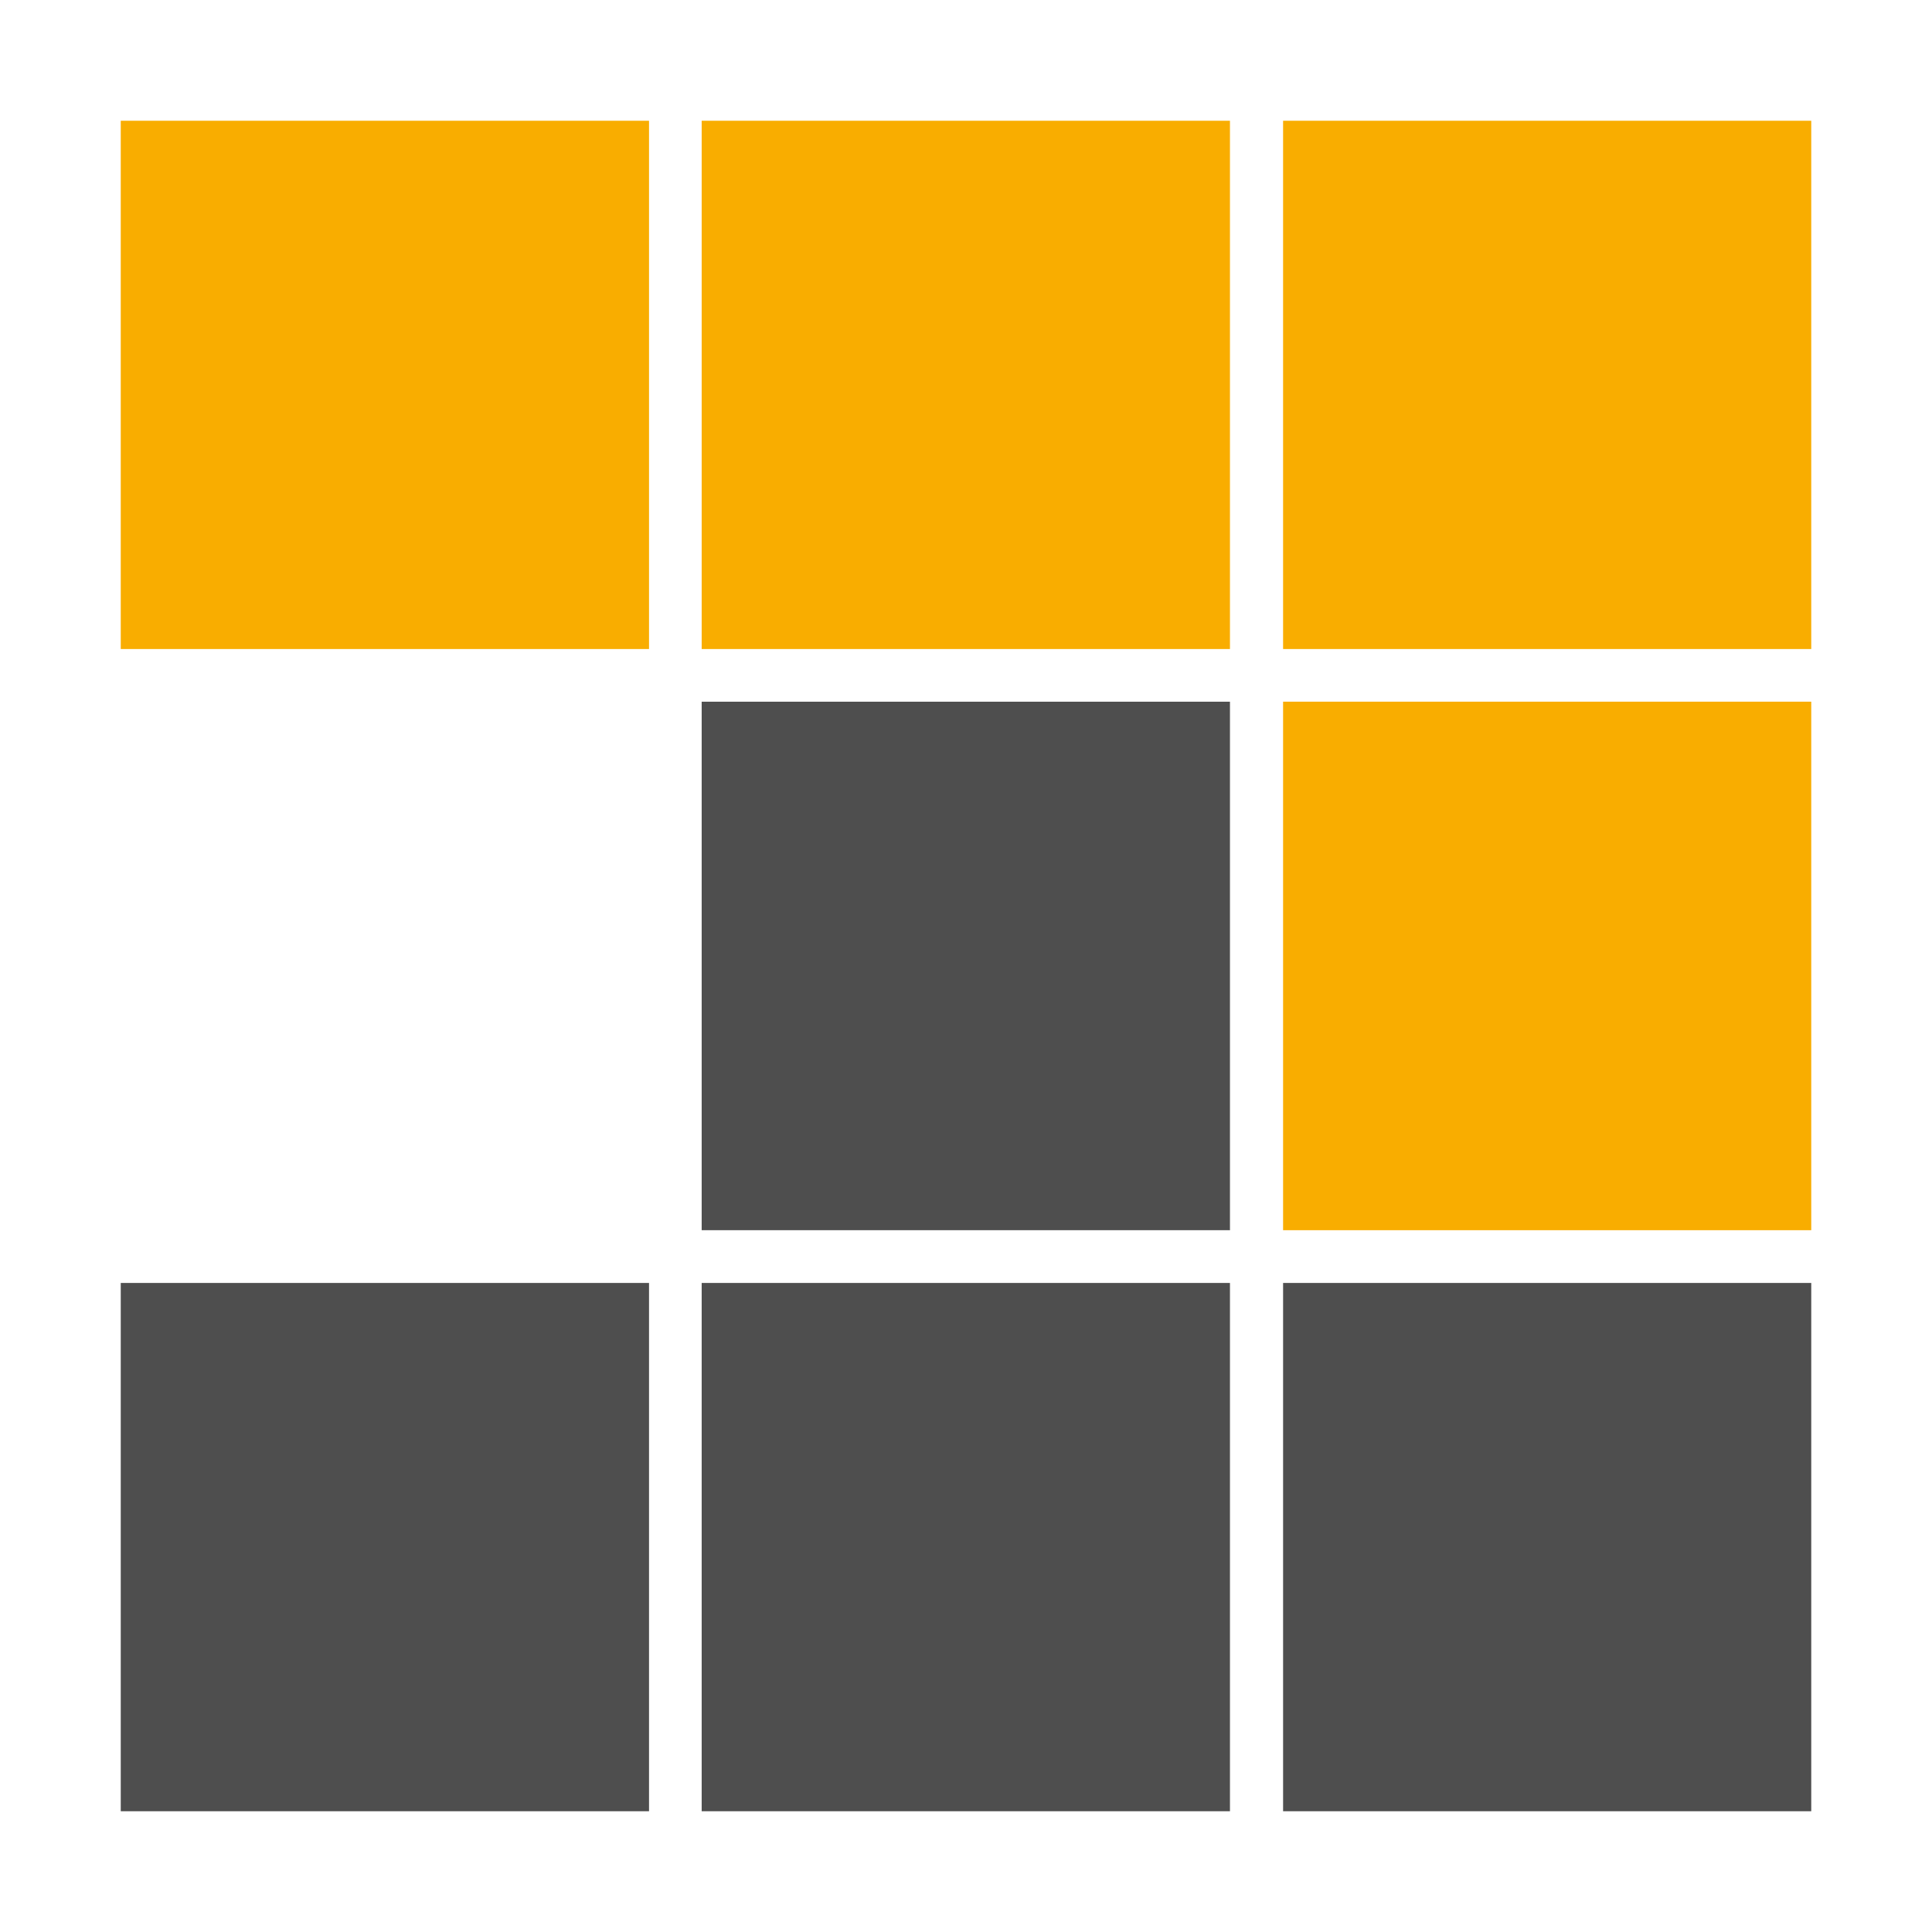
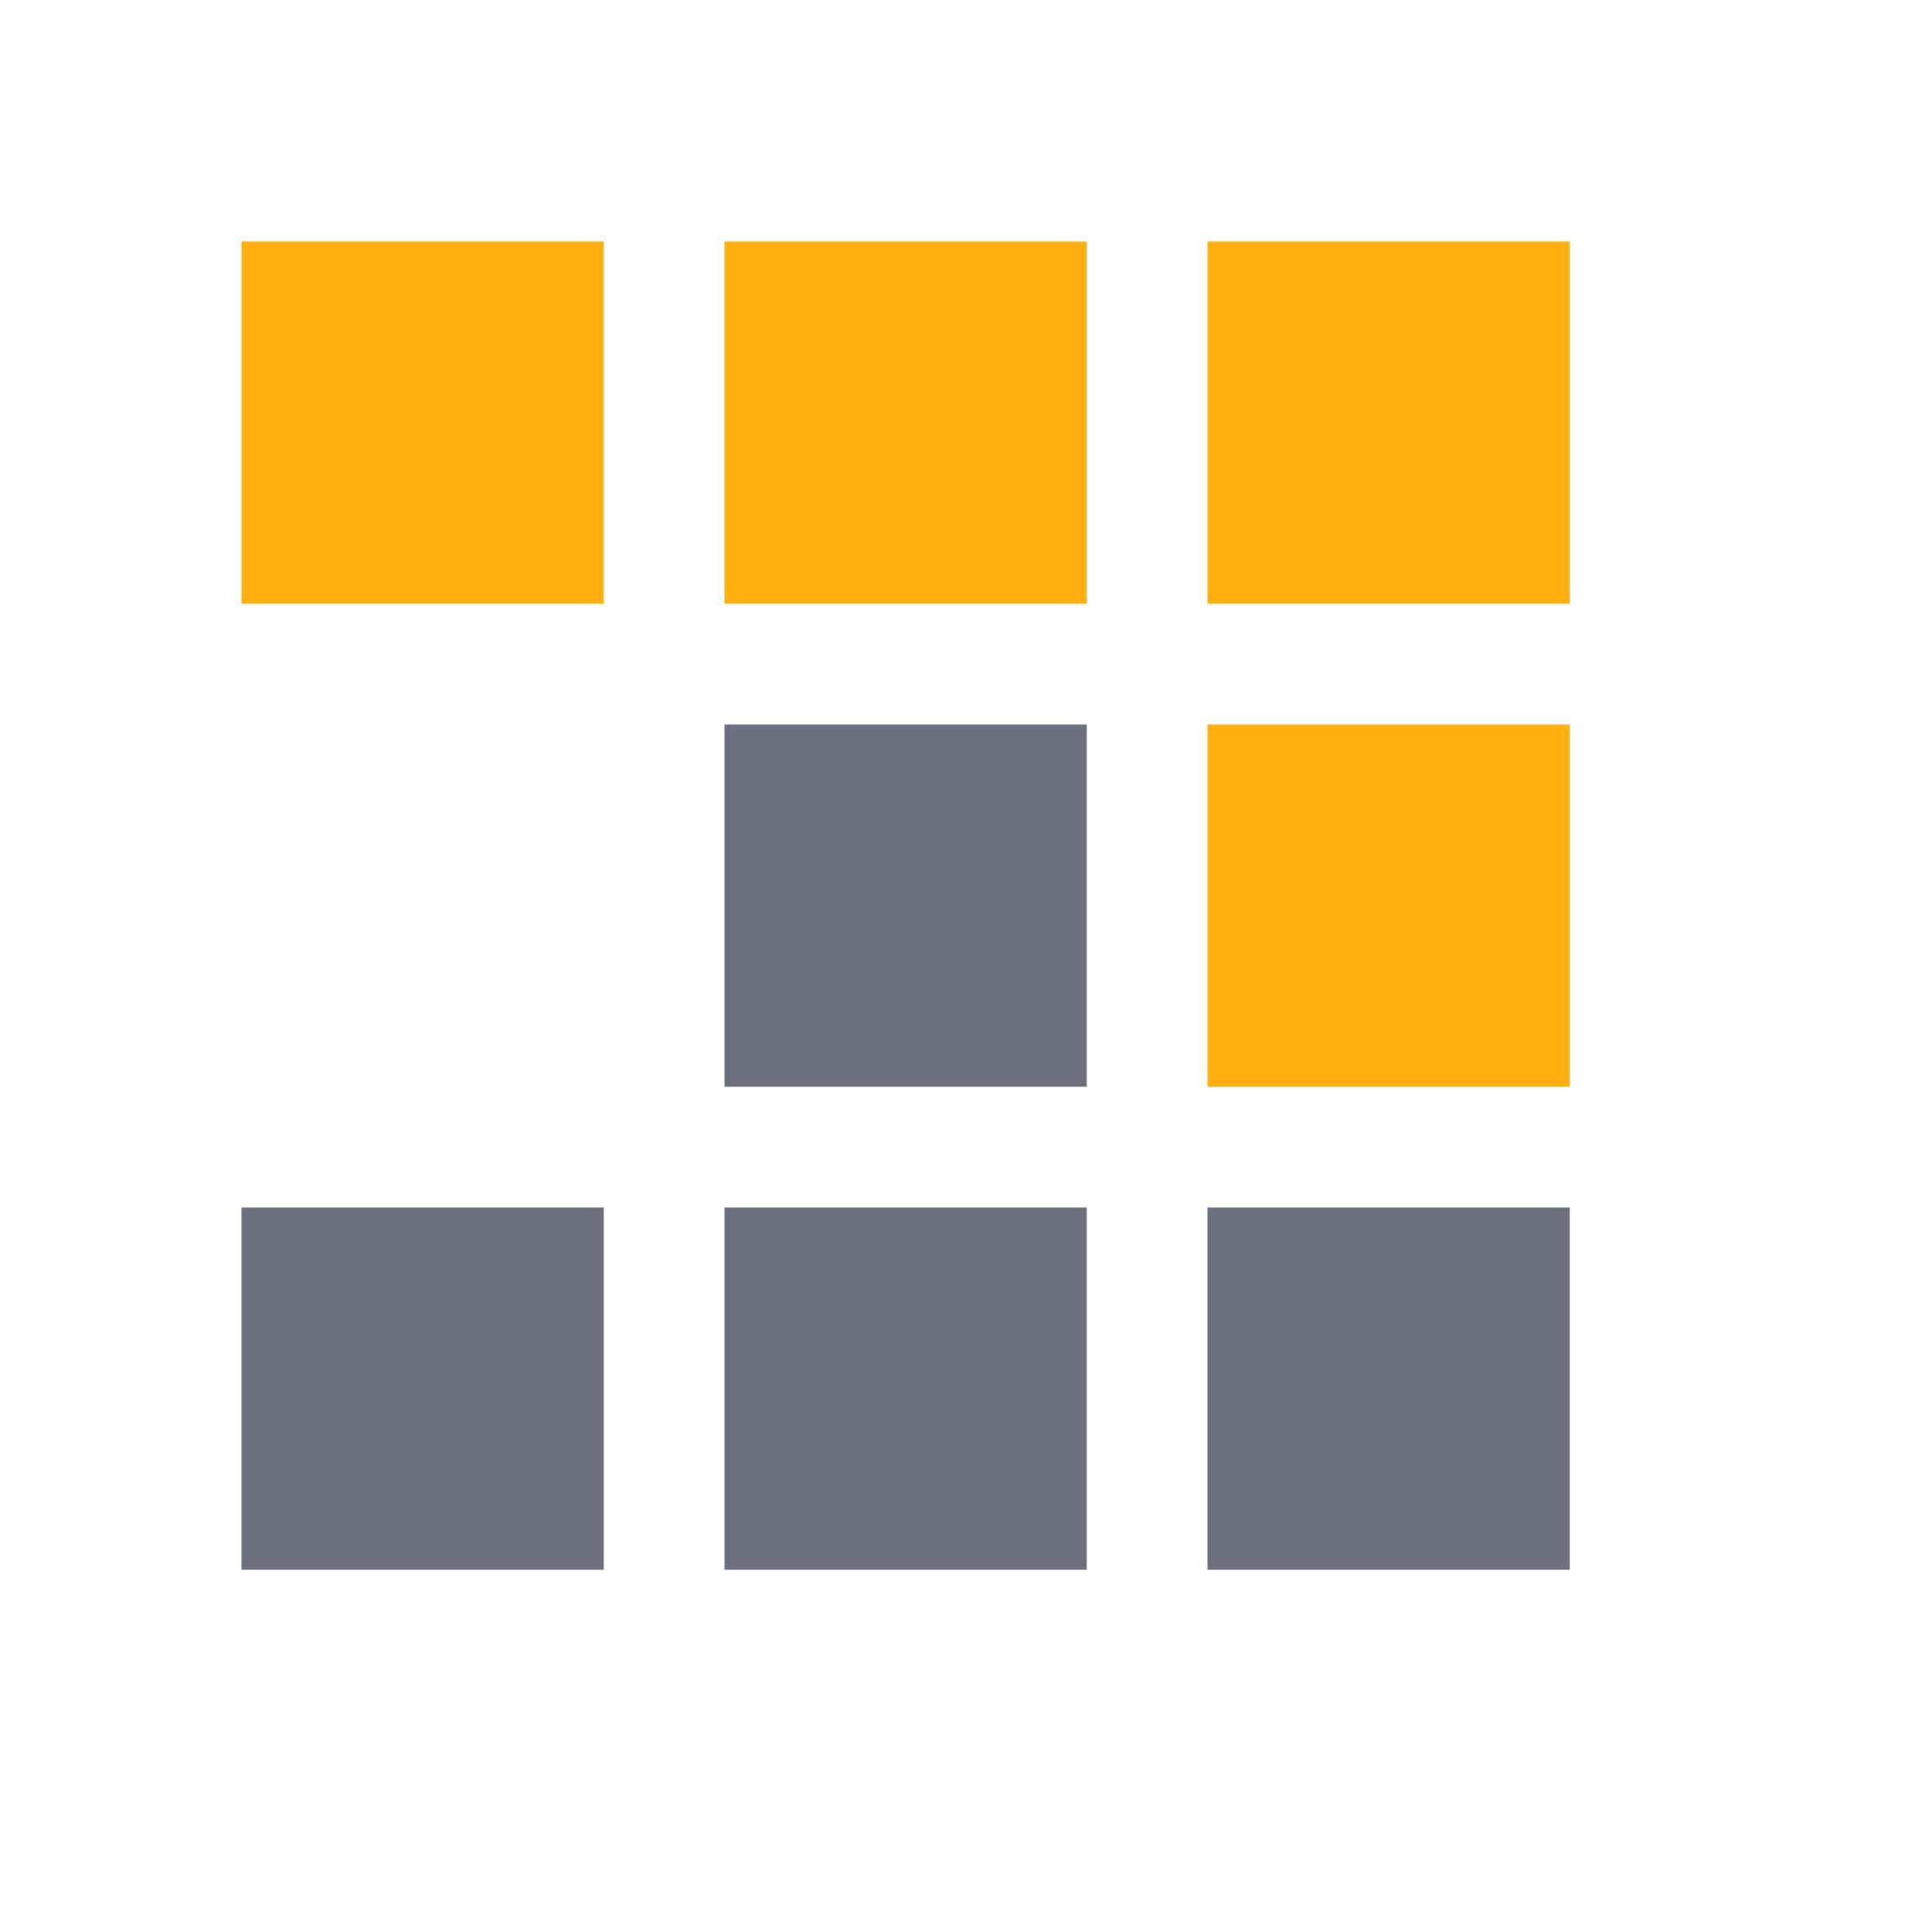
<svg xmlns="http://www.w3.org/2000/svg" width="16" height="16" fill="none">
-   <path fill="#F9AD00" d="M15 5.375h-4.374V1H15zm-4.812 0H5.811V1h4.375v4.375Zm-4.813 0H1V1h4.375zM15 10.188h-4.374V5.811H15v4.375Z" />
-   <path fill="#4E4E4E" d="M10.188 10.188H5.811V5.811h4.375v4.375Zm0 4.812H5.811v-4.375h4.375V15ZM15 15h-4.374v-4.375H15zm-9.625 0H1v-4.375h4.375z" />
+   <path fill="#FFAF0F" d="M2 2h3v3H2zm4 0h3v3H6zm4 0h3v3h-3zm0 4h3v3h-3z" />
+   <path fill="#6C707E" d="M6 6h3v3H6zm0 4h3v3H6zm4 0h3v3h-3zm-8 0h3v3H2z" />
</svg>
